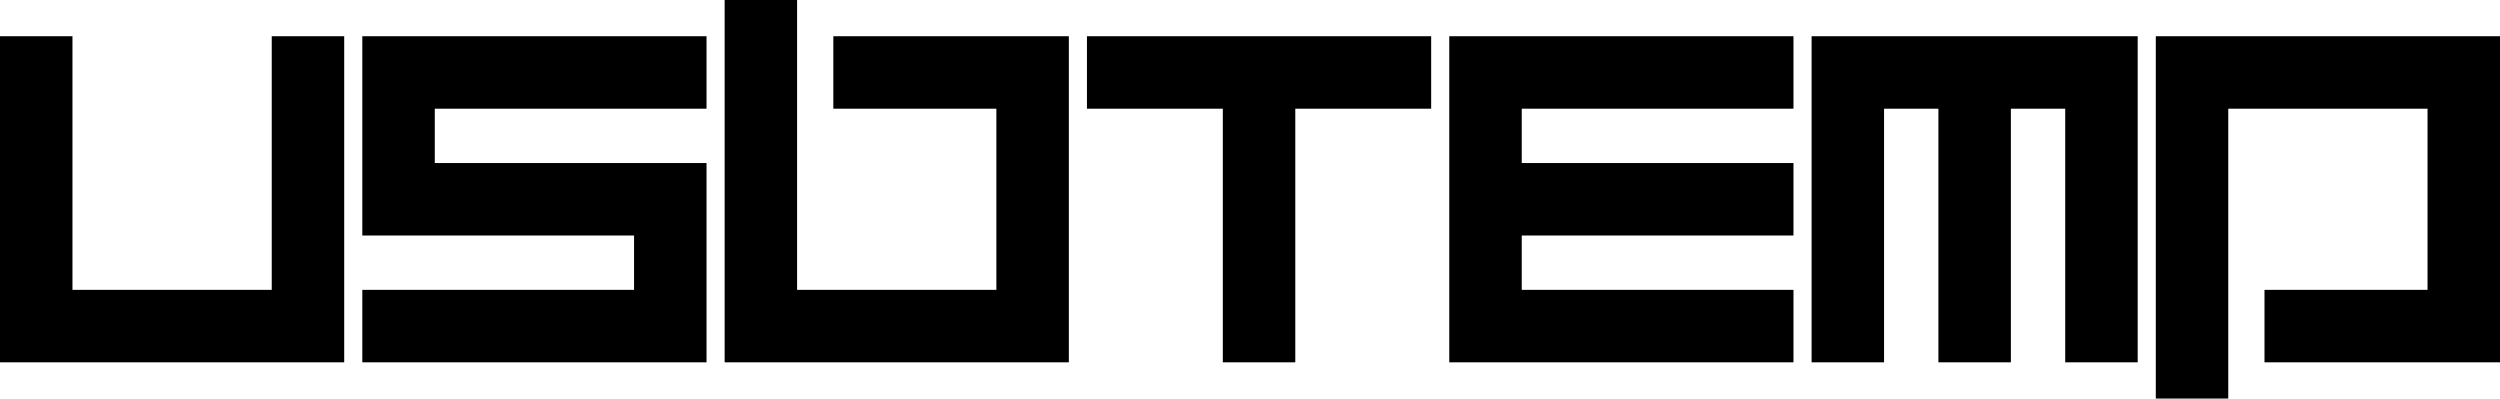
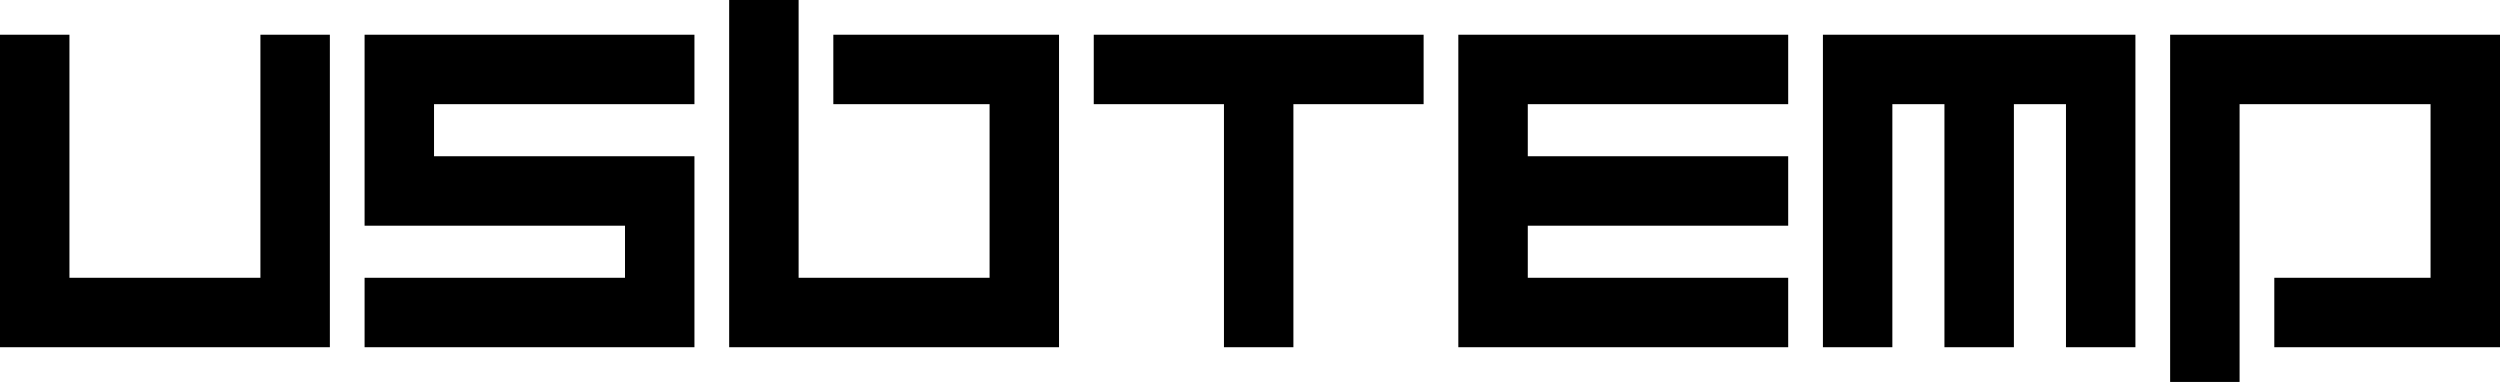
- <svg xmlns="http://www.w3.org/2000/svg" width="138cm" height="22cm" viewBox="0 0 138 22" version="1.1" id="svg8">
+ <svg xmlns="http://www.w3.org/2000/svg" id="svg8" version="1.1" viewBox="0 0 144 22" height="22cm" width="144cm">
  <defs id="defs" />
-   <path id="u" d="M 0,2 V 20 H 19 V 2 H 15 V 16 H 4 V 2 z" />
-   <path id="s" d="M 20,2 H 39 V 6 H 24 V 9 H 39 V 20 H 20 V 16 H 35 V 13 H 20 z" />
-   <path d="M 59,20 H 40 V 0 h 4 V 16 H 55 V 6 H 46 V 2 h 13 z" id="b" />
-   <path d="m 60,2 h 19 v 4 h -7.5 v 14 h -4 V 6 H 60 z" id="t" />
-   <path d="M 80,20 V 2 H 99 V 6 H 84 v 3 h 15 v 4 H 84 v 3 h 15 v 4 z" id="e" />
-   <path id="m" d="m 100,2 h 18 v 18 h -4 V 6 h -3 v 14 h -4 V 6 h -3 v 14 h -4 z" />
-   <path id="p" d="m 138,2 h -19 v 20 h 4 V 6 h 11 v 10 h -9 v 4 h 13 z" />
+   <path d="M 0,2 V 20 H 19 V 2 H 15 V 16 H 4 V 2 Z" id="u" />
+   <path d="M 21,2 H 40 V 6 H 25 V 9 H 40 V 20 H 21 V 16 H 36 V 13 H 21 Z" id="s" />
+   <path id="b" d="m 61,20 h -19 V 0 h 4 v 16 h 11 V 6 h -9 V 2 h 13 z" />
+   <path id="t" d="m 63,2 h 19 v 4 h -7.5 v 14 h -4 V 6 h -7.5 z" />
+   <path id="e" d="M 84,20 V 2 H 103 V 6 H 88 V 9 H 103 v 4 H 88 v 3 H 103 v 4 z" />
+   <path d="m 105,2 h 18 v 18 h -4 V 6 h -3 v 14 h -4 V 6 h -3 v 14 h -4 z" id="m" />
+   <path d="m 144,2 h -19 v 20 h 4 V 6 h 11 v 10 h -9 v 4 h 13 z" id="p" />
</svg>
